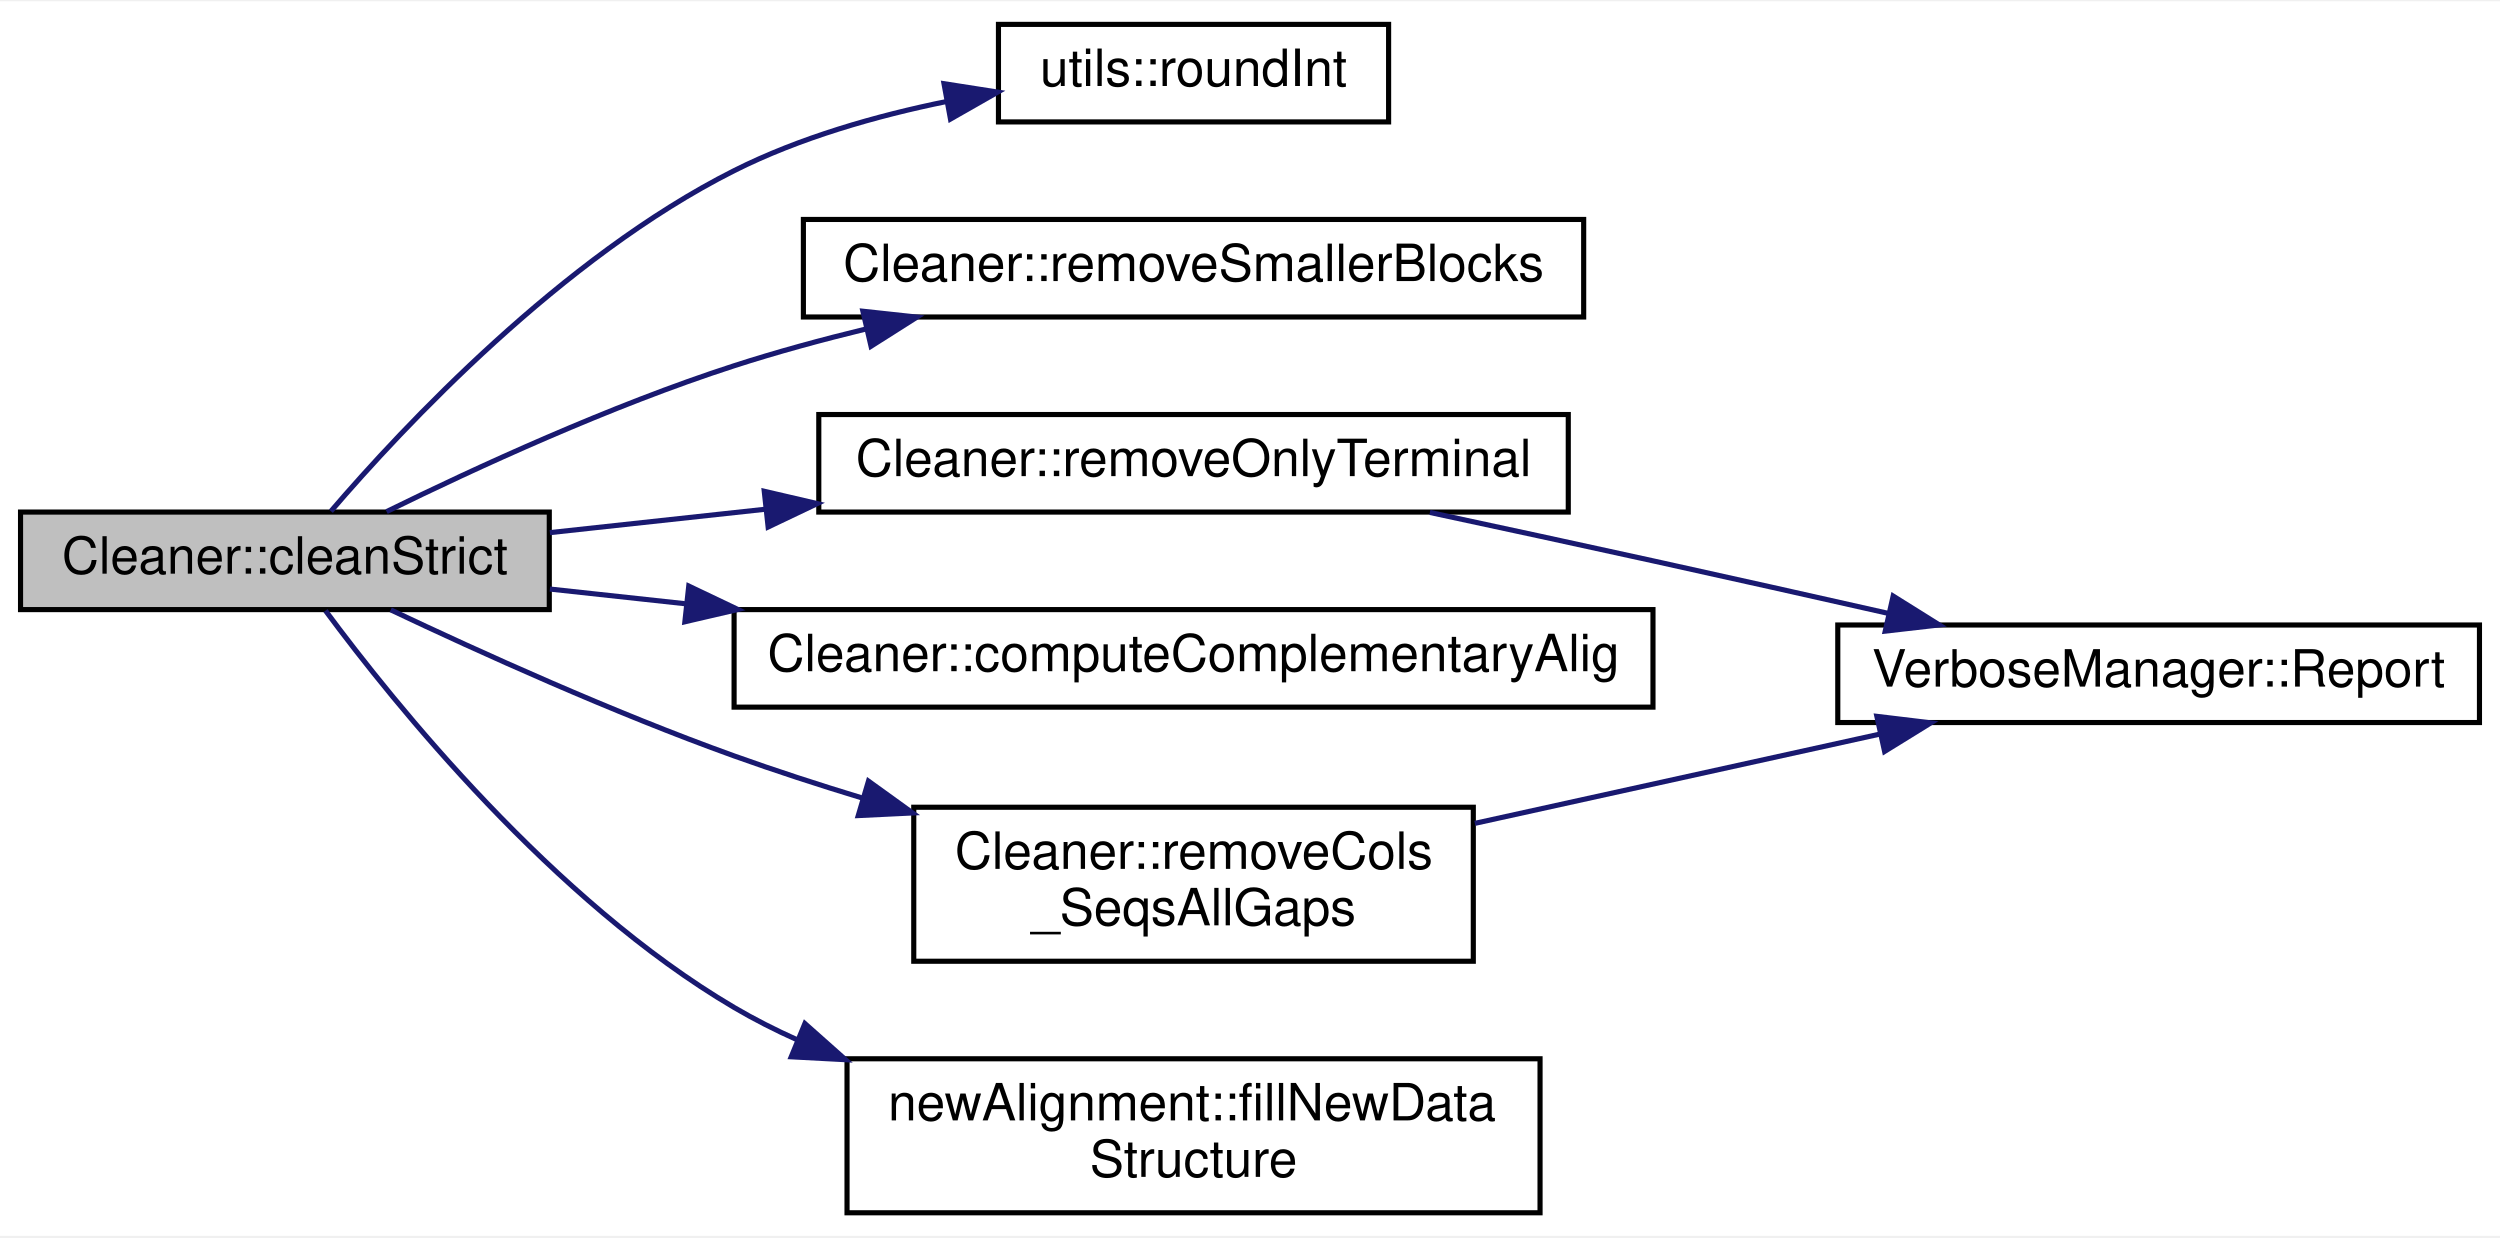
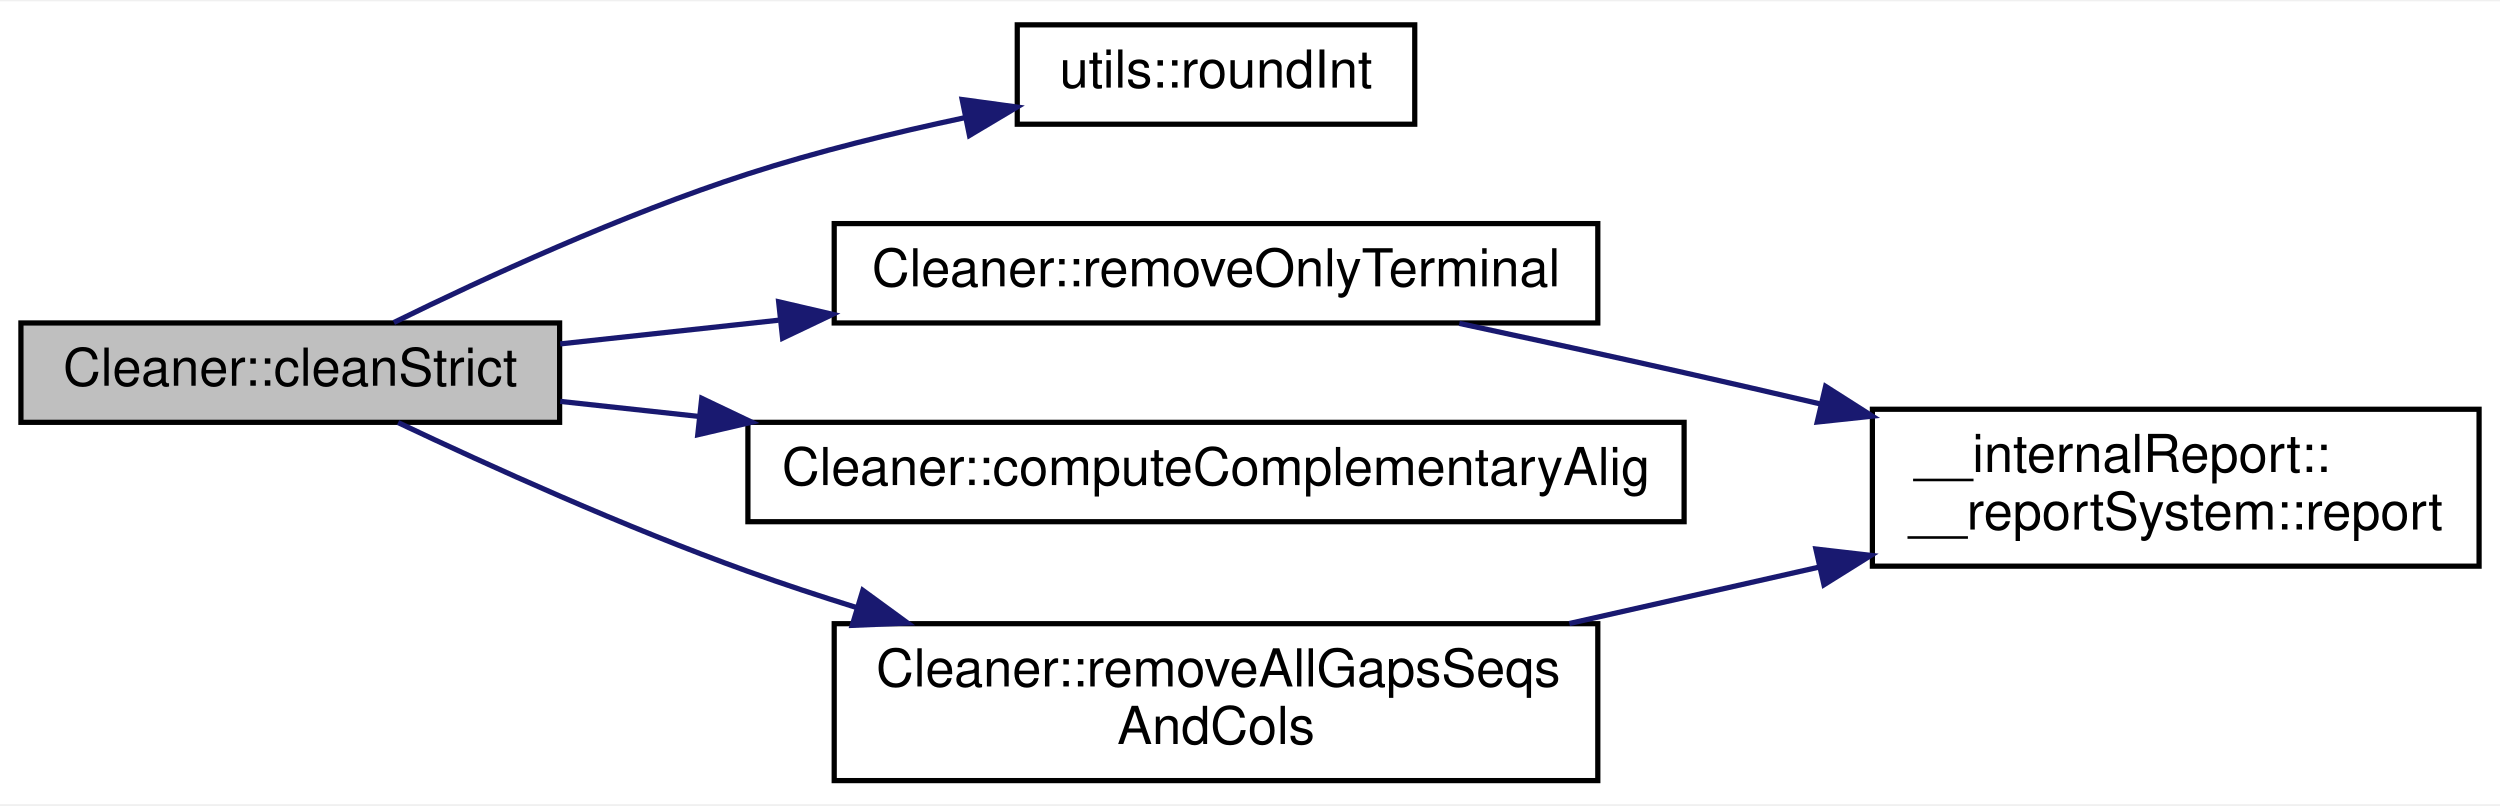
- <svg xmlns="http://www.w3.org/2000/svg" xmlns:xlink="http://www.w3.org/1999/xlink" width="487pt" height="241pt" viewBox="0.00 0.00 487.00 240.50">
-   <g id="graph0" class="graph" transform="scale(1 1) rotate(0) translate(4 236.5)">
-     <polygon fill="white" stroke="none" points="-4,4 -4,-236.5 483,-236.5 483,4 -4,4" />
+ <svg xmlns="http://www.w3.org/2000/svg" xmlns:xlink="http://www.w3.org/1999/xlink" width="478pt" height="154pt" viewBox="0.00 0.00 478.00 153.50">
+   <g id="graph0" class="graph" transform="scale(1 1) rotate(0) translate(4 149.5)">
+     <polygon fill="white" stroke="none" points="-4,4 -4,-149.5 474,-149.5 474,4 -4,4" />
    <g id="node1" class="node">
-       <polygon fill="#bfbfbf" stroke="black" points="0,-118 0,-137 103,-137 103,-118 0,-118" />
-       <text text-anchor="middle" x="51.5" y="-125" font-family="Helvetica,sans-Serif" font-size="10.00">Cleaner::cleanStrict</text>
+       <polygon fill="#bfbfbf" stroke="black" points="0,-69 0,-88 103,-88 103,-69 0,-69" />
+       <text text-anchor="middle" x="51.5" y="-76" font-family="Helvetica,sans-Serif" font-size="10.00">Cleaner::cleanStrict</text>
    </g>
    <g id="node2" class="node">
      <g id="a_node2">
        <a xlink:href="classutils.html#ad50731aeb3c8f79ed8372516210dfc9d" target="_top" xlink:title="Round double to integer method. ">
-           <polygon fill="white" stroke="black" points="190.5,-213 190.5,-232 266.5,-232 266.5,-213 190.5,-213" />
-           <text text-anchor="middle" x="228.5" y="-220" font-family="Helvetica,sans-Serif" font-size="10.00">utils::roundInt</text>
+           <polygon fill="white" stroke="black" points="190.5,-126 190.5,-145 266.5,-145 266.5,-126 190.5,-126" />
+           <text text-anchor="middle" x="228.5" y="-133" font-family="Helvetica,sans-Serif" font-size="10.00">utils::roundInt</text>
        </a>
      </g>
    </g>
    <g id="edge1" class="edge">
-       <path fill="none" stroke="midnightblue" d="M60.461,-137.163C74.515,-153.539 105.428,-186.608 139,-203.5 151.765,-209.923 166.627,-214.18 180.486,-217" />
-       <polygon fill="midnightblue" stroke="midnightblue" points="179.889,-220.448 190.356,-218.809 181.151,-213.563 179.889,-220.448" />
+       <path fill="none" stroke="midnightblue" d="M71.307,-88.09C88.545,-96.556 114.965,-108.729 139,-116.5 152.226,-120.776 166.878,-124.366 180.391,-127.232" />
+       <polygon fill="midnightblue" stroke="midnightblue" points="179.963,-130.717 190.461,-129.283 181.36,-123.858 179.963,-130.717" />
    </g>
    <g id="node3" class="node">
      <g id="a_node3">
-         <a xlink:href="class_cleaner.html#afed3e14dcf00a5a24fb0abadd6682469" target="_top" xlink:title="Method to remove column blocks smaller than a given size. ">
-           <polygon fill="white" stroke="black" points="152.5,-175 152.5,-194 304.5,-194 304.5,-175 152.5,-175" />
-           <text text-anchor="middle" x="228.5" y="-182" font-family="Helvetica,sans-Serif" font-size="10.00">Cleaner::removeSmallerBlocks</text>
+         <a xlink:href="class_cleaner.html#a033da9ea63774f43f4c7aff04f23da81" target="_top" xlink:title="Method to detect right and left borders. Borders are the first column found with no gaps...">
+           <polygon fill="white" stroke="black" points="155.5,-88 155.5,-107 301.5,-107 301.5,-88 155.5,-88" />
+           <text text-anchor="middle" x="228.5" y="-95" font-family="Helvetica,sans-Serif" font-size="10.00">Cleaner::removeOnlyTerminal</text>
        </a>
      </g>
    </g>
    <g id="edge2" class="edge">
-       <path fill="none" stroke="midnightblue" d="M71.307,-137.09C88.545,-145.556 114.965,-157.729 139,-165.5 147.257,-168.169 156.069,-170.571 164.813,-172.697" />
-       <polygon fill="midnightblue" stroke="midnightblue" points="164.09,-176.122 174.623,-174.979 165.676,-169.304 164.09,-176.122" />
+       <path fill="none" stroke="midnightblue" d="M103.117,-83.996C116.195,-85.415 130.619,-86.981 144.869,-88.529" />
+       <polygon fill="midnightblue" stroke="midnightblue" points="144.875,-92.05 155.194,-89.65 145.63,-85.091 144.875,-92.05" />
+     </g>
+     <g id="node5" class="node">
+       <g id="a_node5">
+         <a xlink:href="class_cleaner.html#a24bd28e4191afc9471adff329bee1466" target="_top" xlink:title="Method for computing the complementary alignment. Complementary Alignment is an alignment containing ...">
+           <polygon fill="white" stroke="black" points="139,-50 139,-69 318,-69 318,-50 139,-50" />
+           <text text-anchor="middle" x="228.5" y="-57" font-family="Helvetica,sans-Serif" font-size="10.00">Cleaner::computeComplementaryAlig</text>
+         </a>
+       </g>
+     </g>
+     <g id="edge4" class="edge">
+       <path fill="none" stroke="midnightblue" d="M103.117,-73.004C111.568,-72.087 120.581,-71.108 129.746,-70.113" />
+       <polygon fill="midnightblue" stroke="midnightblue" points="130.168,-73.588 139.732,-69.029 129.412,-66.629 130.168,-73.588" />
+     </g>
+     <g id="node6" class="node">
+       <g id="a_node6">
+         <a xlink:href="class_cleaner.html#ada8ad076dd037f00ae3f4fd17762641f" target="_top" xlink:title="Method that identifies and removes columns and sequences composed only by gaps. ">
+           <polygon fill="white" stroke="black" points="155.5,-0.5 155.5,-30.5 301.5,-30.5 301.5,-0.5 155.5,-0.5" />
+           <text text-anchor="start" x="163.5" y="-18.5" font-family="Helvetica,sans-Serif" font-size="10.00">Cleaner::removeAllGapsSeqs</text>
+           <text text-anchor="middle" x="228.5" y="-7.5" font-family="Helvetica,sans-Serif" font-size="10.00">AndCols</text>
+         </a>
+       </g>
+     </g>
+     <g id="edge5" class="edge">
+       <path fill="none" stroke="midnightblue" d="M72.11,-68.951C89.439,-60.74 115.534,-48.923 139,-40.5 145.715,-38.09 152.783,-35.759 159.875,-33.554" />
+       <polygon fill="midnightblue" stroke="midnightblue" points="160.975,-36.877 169.531,-30.628 158.945,-30.178 160.975,-36.877" />
    </g>
    <g id="node4" class="node">
      <g id="a_node4">
-         <a xlink:href="class_cleaner.html#a033da9ea63774f43f4c7aff04f23da81" target="_top" xlink:title="Method to detect right and left borders. Borders are the first column found with no gaps...">
-           <polygon fill="white" stroke="black" points="155.5,-137 155.5,-156 301.5,-156 301.5,-137 155.5,-137" />
-           <text text-anchor="middle" x="228.5" y="-144" font-family="Helvetica,sans-Serif" font-size="10.00">Cleaner::removeOnlyTerminal</text>
+         <a xlink:href="class____internal_report_1_1____report_system.html#a94ce85b97d7b6c3e5fbda0d30a35edd0" target="_top" xlink:title="Method to report an Error. It will be displayed if Level  is equal or higher to VerboseLevel::ERROR. ">
+           <polygon fill="white" stroke="black" points="354,-41.5 354,-71.5 470,-71.5 470,-41.5 354,-41.5" />
+           <text text-anchor="start" x="362" y="-59.5" font-family="Helvetica,sans-Serif" font-size="10.00">__internalReport::</text>
+           <text text-anchor="middle" x="412" y="-48.5" font-family="Helvetica,sans-Serif" font-size="10.00">__reportSystem::report</text>
        </a>
      </g>
    </g>
    <g id="edge3" class="edge">
-       <path fill="none" stroke="midnightblue" d="M103.117,-132.996C116.195,-134.415 130.619,-135.981 144.869,-137.529" />
-       <polygon fill="midnightblue" stroke="midnightblue" points="144.875,-141.05 155.194,-138.65 145.63,-134.091 144.875,-141.05" />
-     </g>
-     <g id="node6" class="node">
-       <g id="a_node6">
-         <a xlink:href="class_cleaner.html#a24bd28e4191afc9471adff329bee1466" target="_top" xlink:title="Method for computing the complementary alignment. Complementary Alignment is an alignment containing ...">
-           <polygon fill="white" stroke="black" points="139,-99 139,-118 318,-118 318,-99 139,-99" />
-           <text text-anchor="middle" x="228.5" y="-106" font-family="Helvetica,sans-Serif" font-size="10.00">Cleaner::computeComplementaryAlig</text>
-         </a>
-       </g>
-     </g>
-     <g id="edge5" class="edge">
-       <path fill="none" stroke="midnightblue" d="M103.117,-122.004C111.568,-121.087 120.581,-120.108 129.746,-119.113" />
-       <polygon fill="midnightblue" stroke="midnightblue" points="130.168,-122.588 139.732,-118.029 129.412,-115.629 130.168,-122.588" />
-     </g>
-     <g id="node7" class="node">
-       <g id="a_node7">
-         <a xlink:href="class_cleaner.html#a2f7d85e29f23f880a7ad7e28863b36c3" target="_top" xlink:title="Method that identifies and removes columns and sequences composed only by gaps. ">
-           <polygon fill="white" stroke="black" points="174,-49.5 174,-79.5 283,-79.5 283,-49.5 174,-49.5" />
-           <text text-anchor="start" x="182" y="-67.5" font-family="Helvetica,sans-Serif" font-size="10.00">Cleaner::removeCols</text>
-           <text text-anchor="middle" x="228.5" y="-56.5" font-family="Helvetica,sans-Serif" font-size="10.00">_SeqsAllGaps</text>
-         </a>
-       </g>
+       <path fill="none" stroke="midnightblue" d="M275.017,-87.918C288.835,-84.957 304.05,-81.647 318,-78.5 326.467,-76.59 335.356,-74.542 344.143,-72.492" />
+       <polygon fill="midnightblue" stroke="midnightblue" points="345.054,-75.873 353.991,-70.184 343.456,-69.058 345.054,-75.873" />
    </g>
    <g id="edge6" class="edge">
-       <path fill="none" stroke="midnightblue" d="M72.11,-117.951C89.439,-109.74 115.534,-97.923 139,-89.5 146.993,-86.631 155.484,-83.875 163.922,-81.309" />
-       <polygon fill="midnightblue" stroke="midnightblue" points="165.178,-84.587 173.771,-78.389 163.188,-77.876 165.178,-84.587" />
-     </g>
-     <g id="node8" class="node">
-       <g id="a_node8">
-         <a xlink:href="classnew_alignment.html#a3de39c62c08a265178f1fa7df76c3ab7" target="_top" xlink:title="Method that copies information of the alignment to the pointers given. ">
-           <polygon fill="white" stroke="black" points="161,-0.5 161,-30.5 296,-30.5 296,-0.5 161,-0.5" />
-           <text text-anchor="start" x="169" y="-18.5" font-family="Helvetica,sans-Serif" font-size="10.00">newAlignment::fillNewData</text>
-           <text text-anchor="middle" x="228.5" y="-7.5" font-family="Helvetica,sans-Serif" font-size="10.00">Structure</text>
-         </a>
-       </g>
-     </g>
-     <g id="edge8" class="edge">
-       <path fill="none" stroke="midnightblue" d="M59.407,-117.794C72.72,-99.806 103.753,-61.237 139,-40.5 142.898,-38.207 147.017,-36.115 151.261,-34.208" />
-       <polygon fill="midnightblue" stroke="midnightblue" points="152.794,-37.361 160.712,-30.322 150.132,-30.887 152.794,-37.361" />
-     </g>
-     <g id="node5" class="node">
-       <g id="a_node5">
-         <a xlink:href="class_verbose_manager.html#a261de87bbf9653cd729dca4e1fbeb2a3" target="_top" xlink:title="Method to report an Error. It will be displayed if VerboseManager::Level is equal or higher to Verbos...">
-           <polygon fill="white" stroke="black" points="354,-96 354,-115 479,-115 479,-96 354,-96" />
-           <text text-anchor="middle" x="416.5" y="-103" font-family="Helvetica,sans-Serif" font-size="10.00">VerboseManager::Report</text>
-         </a>
-       </g>
-     </g>
-     <g id="edge4" class="edge">
-       <path fill="none" stroke="midnightblue" d="M274.542,-136.925C288.48,-133.937 303.881,-130.609 318,-127.5 332.871,-124.226 349.003,-120.612 363.784,-117.275" />
-       <polygon fill="midnightblue" stroke="midnightblue" points="364.787,-120.636 373.769,-115.017 363.243,-113.809 364.787,-120.636" />
-     </g>
-     <g id="edge7" class="edge">
-       <path fill="none" stroke="midnightblue" d="M283.299,-76.359C308.099,-81.826 337.452,-88.296 362.192,-93.749" />
-       <polygon fill="midnightblue" stroke="midnightblue" points="361.612,-97.206 372.132,-95.94 363.119,-90.37 361.612,-97.206" />
+       <path fill="none" stroke="midnightblue" d="M296.053,-30.534C311.573,-34.04 328.111,-37.776 343.664,-41.289" />
+       <polygon fill="midnightblue" stroke="midnightblue" points="343.197,-44.772 353.722,-43.561 344.739,-37.944 343.197,-44.772" />
    </g>
  </g>
</svg>
